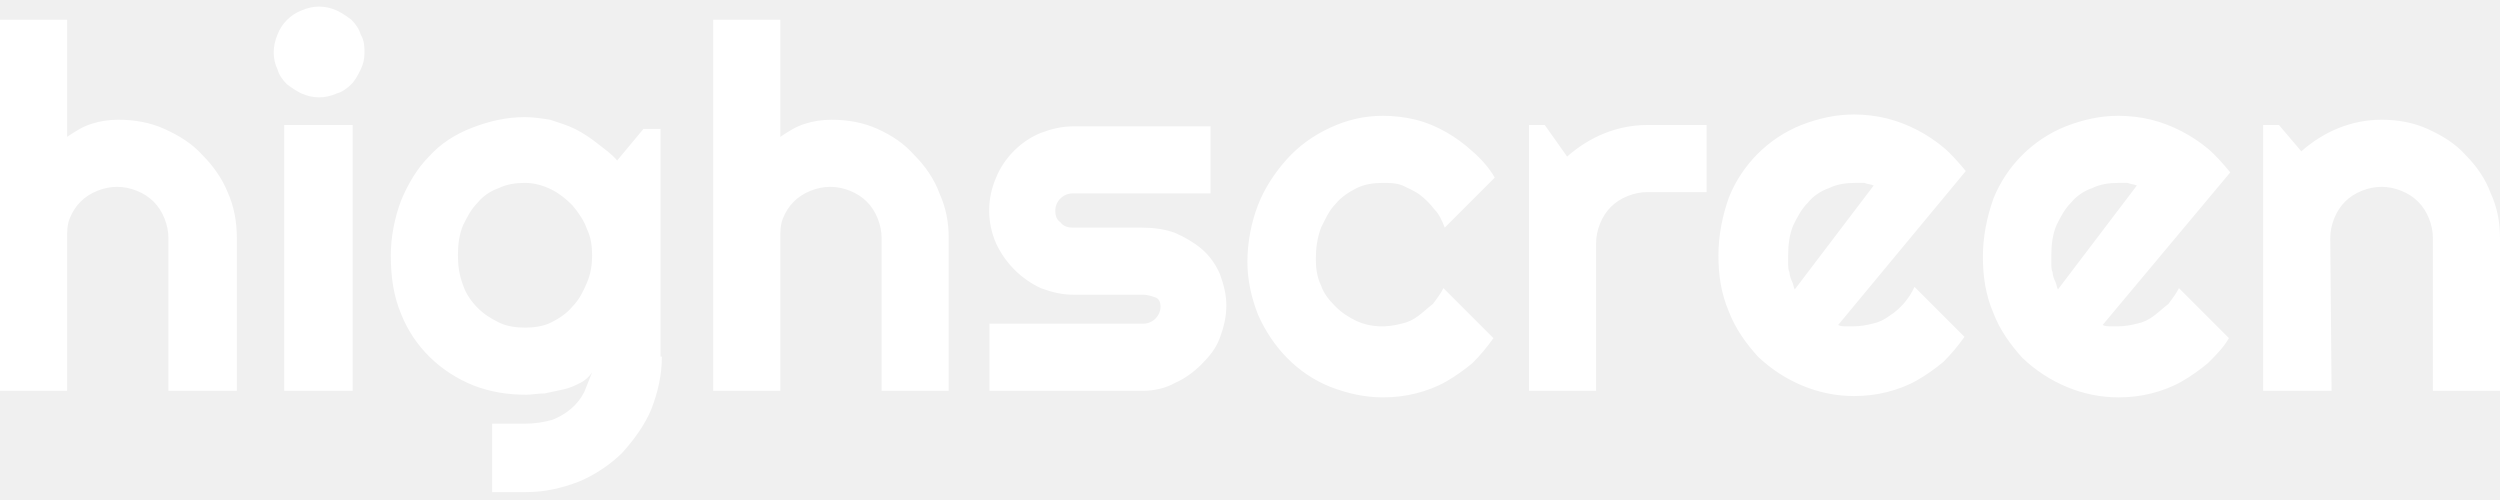
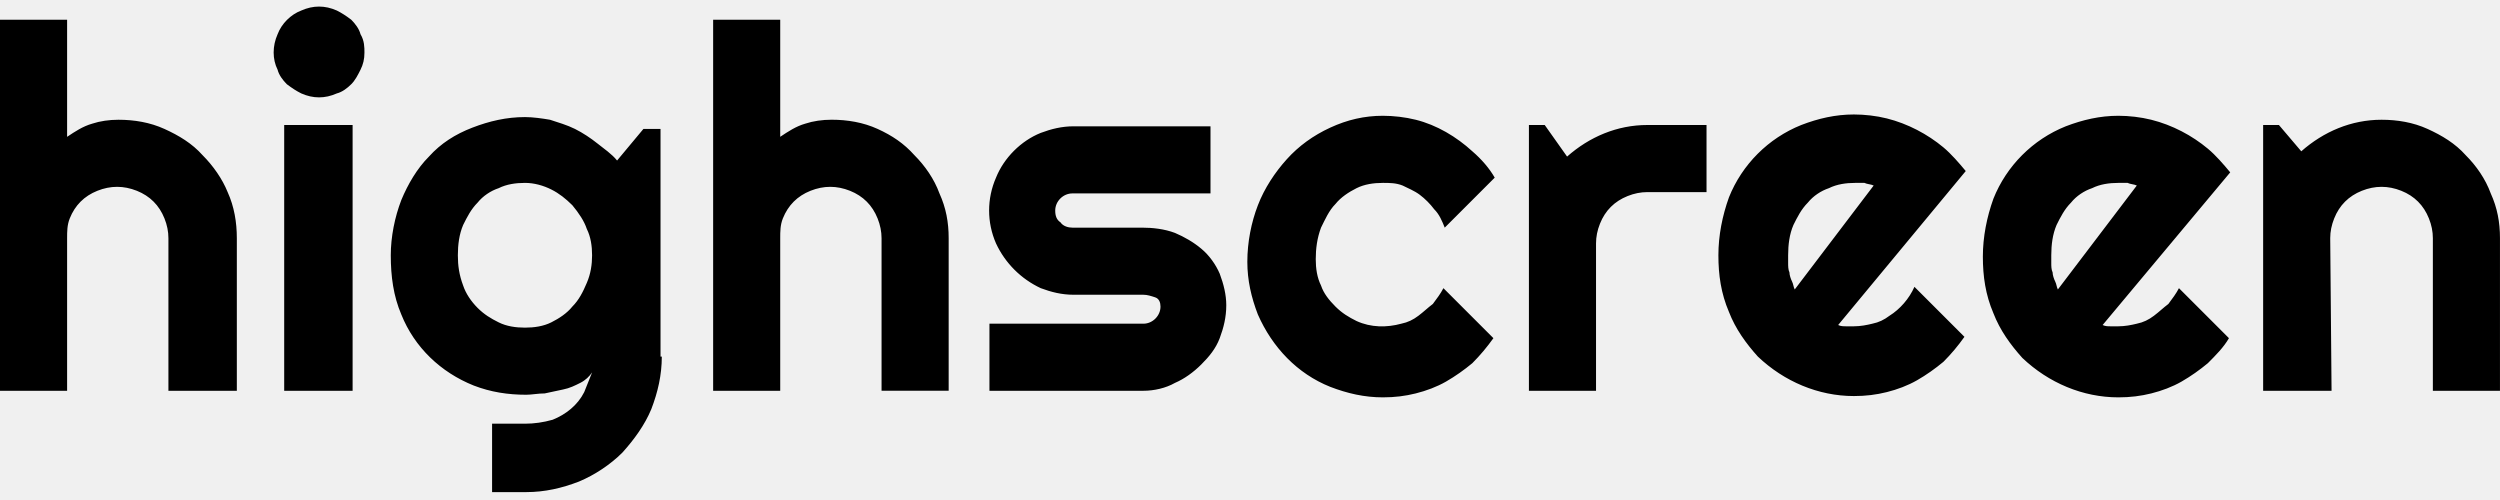
- <svg xmlns="http://www.w3.org/2000/svg" width="100" height="20" viewBox="0 0 100 20">
-   <path fill="#FFF" d="M2.684 15.632H0V.789h2.684v4.685c.316-.21.632-.421 1-.527.316-.105.684-.158 1.053-.158.631 0 1.263.106 1.842.369.579.263 1.105.579 1.526 1.053.421.42.79.947 1 1.473.263.58.369 1.21.369 1.842v6.106H6.737V9.526c0-.263-.053-.526-.158-.79-.21-.525-.579-.894-1.105-1.104-.263-.106-.527-.158-.79-.158s-.526.052-.79.158c-.526.21-.894.579-1.105 1.105-.105.263-.105.526-.105.79v6.105zM14.58 2.105c0 .263-.053.474-.158.684-.105.211-.21.422-.368.58-.158.157-.369.315-.58.368-.473.21-.947.21-1.42 0-.21-.105-.369-.21-.58-.369-.157-.157-.315-.368-.368-.579-.21-.42-.21-.947 0-1.42.158-.422.527-.79.948-.948.473-.21.947-.21 1.42 0 .211.105.37.21.58.368.158.158.315.369.368.58.158.263.158.526.158.736zm-.474 13.527h-2.737V5h2.737v10.632zm12.369-1.369c0 .737-.158 1.421-.421 2.105-.264.632-.685 1.21-1.158 1.737-.474.474-1.106.895-1.737 1.158-.684.263-1.369.421-2.105.421h-1.369v-2.737H21c.368 0 .737-.052 1.105-.158.527-.21 1-.578 1.263-1.105l.316-.79c-.105.159-.263.317-.473.422-.211.105-.422.21-.685.263-.263.053-.473.105-.737.158-.263 0-.526.052-.736.052-.737 0-1.421-.105-2.106-.368-1.315-.526-2.368-1.526-2.894-2.842-.316-.737-.421-1.526-.421-2.368 0-.737.157-1.527.42-2.211.264-.632.632-1.263 1.106-1.737.474-.526 1.053-.895 1.737-1.158.684-.263 1.368-.42 2.105-.42.316 0 .684.052 1 .104.316.106.684.211 1 .369.316.158.632.368.895.579.263.21.579.42.79.684l1.052-1.263h.684v9.105h.053zm-2.79-4.052c0-.369-.052-.737-.21-1.053-.106-.316-.316-.632-.58-.947-.262-.264-.526-.474-.841-.632-.316-.158-.685-.263-1.053-.263-.368 0-.737.052-1.053.21-.315.106-.631.316-.842.58-.263.262-.42.578-.579.894-.158.368-.21.79-.21 1.21 0 .422.052.79.21 1.211.106.316.316.632.58.895.262.263.526.42.841.579.316.158.685.21 1.053.21.368 0 .737-.052 1.053-.21.315-.158.631-.369.842-.632.263-.263.42-.579.579-.947.158-.369.21-.737.21-1.105zm7.527 5.42h-2.685V.79h2.685v4.685c.315-.21.631-.421 1-.527.315-.105.684-.158 1.052-.158.632 0 1.263.106 1.842.369.58.263 1.053.579 1.474 1.053.421.42.79.947 1 1.526.263.579.368 1.158.368 1.79v6.105h-2.684V9.526c0-.263-.052-.526-.158-.79-.21-.525-.579-.894-1.105-1.104-.263-.106-.526-.158-.79-.158-.263 0-.526.052-.789.158-.526.21-.895.579-1.105 1.105-.105.263-.105.526-.105.79v6.105zm14.526 0h-6.158v-2.684h6.158c.368 0 .684-.315.684-.684 0-.158-.053-.316-.21-.368-.158-.053-.316-.106-.474-.106h-2.79c-.473 0-.894-.105-1.315-.263-.79-.368-1.421-1-1.79-1.79-.368-.841-.368-1.789 0-2.63.316-.79 1-1.474 1.79-1.79.42-.158.842-.263 1.315-.263h5.474v2.684h-5.526c-.369 0-.684.316-.684.684 0 .21.052.368.21.474.105.158.316.21.474.21h2.79c.42 0 .894.053 1.315.21.368.159.737.37 1.053.632.315.264.579.632.736 1 .158.421.264.842.264 1.264 0 .473-.106.894-.264 1.315-.157.421-.42.737-.736 1.053-.316.316-.685.579-1.053.737-.368.21-.842.316-1.263.316zm14.052-8.526l-2 2c-.105-.263-.21-.526-.42-.737-.158-.21-.369-.42-.58-.579-.21-.157-.473-.263-.684-.368-.263-.105-.526-.105-.79-.105-.368 0-.736.052-1.052.21-.316.158-.631.369-.842.632-.263.263-.421.631-.579.947-.158.421-.21.842-.21 1.263 0 .369.052.737.21 1.053.105.316.316.579.58.842.262.263.525.421.841.58.58.262 1.21.262 1.79.104.263-.052.473-.158.684-.315.21-.158.368-.316.579-.474.158-.21.316-.421.42-.632l2 2c-.262.369-.525.685-.841 1-.316.263-.684.527-1.053.737-.368.21-.79.369-1.21.474-.421.105-.843.158-1.316.158-.737 0-1.421-.158-2.105-.421-1.316-.527-2.316-1.58-2.895-2.895-.263-.684-.421-1.368-.421-2.105 0-.79.158-1.58.42-2.263.264-.685.685-1.316 1.159-1.843.473-.526 1.052-.947 1.737-1.263.684-.316 1.368-.473 2.105-.473.42 0 .895.052 1.316.157.842.211 1.631.685 2.263 1.264.368.315.684.684.894 1.052zm4.053 8.527h-2.684V5h.631l.895 1.263c.895-.79 2-1.263 3.21-1.263h2.37v2.684h-2.37c-.262 0-.526.053-.789.158-.526.21-.894.58-1.105 1.105-.105.264-.158.527-.158.79v5.895zM73.526 13c.106.053.21.053.316.053h.316c.263 0 .526-.053.737-.106.263-.052.473-.158.684-.315.421-.264.79-.685 1-1.158l2 2c-.263.368-.526.684-.842 1-.316.263-.684.526-1.053.737-.368.21-.79.368-1.21.473-.421.105-.842.158-1.316.158-1.421 0-2.79-.579-3.842-1.579-.474-.526-.895-1.105-1.158-1.79-.316-.736-.421-1.473-.421-2.262 0-.79.158-1.58.42-2.316.527-1.316 1.58-2.369 2.896-2.895.684-.263 1.368-.421 2.105-.421.42 0 .895.053 1.316.158.842.21 1.631.631 2.263 1.158.316.263.631.631.895.947L73.526 13zm1.421-5.579c-.105-.053-.263-.053-.368-.105h-.368c-.369 0-.737.052-1.053.21-.316.106-.632.316-.842.58-.263.262-.421.578-.58.894-.157.368-.21.79-.21 1.21v.316c0 .106 0 .263.053.369 0 .105.053.263.105.368.053.105.053.21.105.316l3.158-4.158zM84.105 13c.106.053.21.053.316.053h.316c.263 0 .526-.053.737-.106.263-.052.473-.158.684-.315.21-.158.368-.316.579-.474.158-.21.316-.421.42-.632l2 2c-.21.369-.525.685-.841 1-.316.263-.684.527-1.053.737-.368.21-.79.369-1.21.474-.421.105-.842.158-1.316.158-1.421 0-2.79-.58-3.842-1.58-.474-.526-.895-1.104-1.158-1.789-.316-.737-.421-1.473-.421-2.263 0-.79.158-1.579.42-2.316.527-1.315 1.58-2.368 2.896-2.894.684-.264 1.368-.421 2.105-.421.42 0 .895.052 1.316.157.842.211 1.631.632 2.263 1.158.316.264.631.632.895.948L84.105 13zm1.369-5.579c-.106-.053-.263-.053-.369-.105h-.368c-.369 0-.737.052-1.053.21-.316.106-.631.316-.842.58-.263.262-.42.578-.579.894-.158.368-.21.79-.21 1.21v.316c0 .106 0 .263.052.369 0 .105.053.263.106.368.052.105.052.21.105.316l3.158-4.158zm7.79 8.21h-2.738V5h.632l.895 1.053c.894-.79 2-1.264 3.21-1.264.632 0 1.263.106 1.842.369.58.263 1.106.579 1.527 1.053.42.42.79.947 1 1.526.263.579.368 1.158.368 1.79v6.105h-2.684V9.526c0-.263-.053-.526-.158-.79-.21-.525-.58-.894-1.105-1.104-.264-.106-.527-.158-.79-.158s-.526.052-.79.158c-.526.21-.894.579-1.105 1.105-.105.263-.157.526-.157.79l.052 6.105z" />
+ <svg xmlns="http://www.w3.org/2000/svg" width="90" height="18" viewBox="0 0 90 18">
+   <path d="M2.416 14.068H0V.711h2.416v4.215c.284-.19.568-.379.9-.473.284-.095.616-.142.947-.142.569 0 1.137.094 1.658.331.521.237.995.521 1.374.947.379.38.71.853.9 1.327.237.52.331 1.09.331 1.658v5.494H6.063V8.574c0-.237-.047-.474-.142-.71-.19-.475-.521-.806-.995-.996-.237-.094-.473-.142-.71-.142s-.474.048-.71.142c-.474.19-.806.521-.995.995-.095.237-.095.474-.095.71v5.495zM13.12 1.895c0 .237-.047.426-.142.616-.095.189-.19.378-.332.52-.142.143-.331.285-.52.332-.427.19-.853.19-1.28 0-.19-.095-.331-.19-.52-.331-.143-.143-.285-.332-.332-.521-.19-.38-.19-.853 0-1.28.142-.378.473-.71.852-.852.427-.19.853-.19 1.28 0 .189.095.33.19.52.332.142.142.285.331.332.52.142.237.142.474.142.664zm-.426 12.173h-2.463V4.5h2.463v9.568zm11.131-1.231c0 .663-.142 1.279-.379 1.895-.236.568-.615 1.09-1.042 1.563-.426.426-.994.805-1.563 1.042-.616.237-1.231.379-1.895.379h-1.231v-2.463H18.9c.332 0 .663-.048.995-.142.473-.19.9-.522 1.137-.995l.284-.71c-.095.141-.237.283-.427.378-.189.095-.378.19-.615.237-.237.047-.427.095-.663.142-.237 0-.474.048-.664.048-.663 0-1.279-.095-1.894-.332-1.185-.474-2.132-1.374-2.606-2.558-.284-.663-.379-1.374-.379-2.132 0-.663.143-1.373.38-1.989.236-.568.568-1.137.994-1.563.426-.474.947-.805 1.563-1.042s1.232-.38 1.895-.38c.284 0 .616.048.9.096.284.094.616.189.9.331.284.142.568.332.805.521.237.19.521.38.71.616l.948-1.137h.616v8.195h.047zm-2.51-3.648c0-.331-.048-.663-.19-.947-.094-.284-.284-.568-.52-.853-.238-.236-.474-.426-.759-.568-.284-.142-.615-.237-.947-.237-.332 0-.663.048-.947.19-.285.094-.569.284-.758.52-.237.238-.38.522-.521.806-.142.332-.19.71-.19 1.09 0 .378.048.71.19 1.089.094.284.284.568.52.805.238.237.474.38.759.521.284.142.615.19.947.19.332 0 .663-.048.947-.19.285-.142.569-.331.758-.568.237-.237.38-.521.521-.853.142-.331.19-.663.19-.995zm6.773 4.88h-2.415V.71h2.415v4.215c.285-.19.569-.379.9-.473.285-.095.616-.142.948-.142.568 0 1.137.094 1.658.331.52.237.947.521 1.326.947.379.38.71.853.9 1.374.237.521.332 1.042.332 1.61v5.495h-2.416V8.574c0-.237-.048-.474-.142-.71-.19-.475-.521-.806-.995-.996-.237-.094-.474-.142-.71-.142-.237 0-.474.048-.711.142-.474.19-.805.521-.995.995-.095.237-.095.474-.095.71v5.495zm13.074 0h-5.542v-2.416h5.542c.332 0 .616-.285.616-.616 0-.142-.047-.284-.19-.332-.142-.047-.284-.094-.426-.094h-2.51c-.427 0-.806-.095-1.185-.237-.71-.332-1.279-.9-1.61-1.61-.332-.759-.332-1.611 0-2.37.284-.71.9-1.326 1.61-1.61.38-.142.758-.237 1.185-.237h4.926v2.416h-4.974c-.331 0-.616.284-.616.616 0 .19.048.332.19.426.095.142.284.19.426.19h2.51c.38 0 .806.047 1.185.19.332.141.663.33.947.568.285.236.521.568.664.9.142.379.236.758.236 1.136 0 .427-.094.806-.236 1.185-.143.379-.38.663-.664.947-.284.284-.615.521-.947.663-.332.19-.758.284-1.137.284zm12.648-7.674l-1.8 1.8c-.095-.237-.19-.474-.38-.663-.142-.19-.331-.38-.52-.521-.19-.143-.427-.237-.616-.332-.237-.095-.474-.095-.71-.095-.332 0-.664.048-.948.19-.284.142-.569.331-.758.568-.237.237-.379.569-.521.853-.142.379-.19.758-.19 1.137 0 .331.048.663.19.947.095.284.284.521.52.758.238.237.475.379.759.52.52.238 1.09.238 1.61.096.237-.048.427-.142.616-.285.19-.142.332-.284.521-.426.142-.19.284-.379.38-.568l1.8 1.8c-.238.331-.475.615-.759.9-.284.237-.616.473-.947.663-.332.19-.71.331-1.09.426-.379.095-.757.142-1.184.142-.663 0-1.279-.142-1.895-.379-1.184-.473-2.084-1.42-2.605-2.605-.237-.616-.379-1.232-.379-1.895 0-.71.142-1.42.38-2.037.236-.615.615-1.184 1.041-1.657.427-.474.948-.853 1.563-1.137.616-.284 1.232-.427 1.895-.427.38 0 .805.048 1.184.143.758.189 1.469.615 2.037 1.136.332.285.616.616.806.948zm3.647 7.673h-2.416V4.5h.569l.805 1.137c.805-.71 1.8-1.137 2.89-1.137h2.13v2.416h-2.13c-.238 0-.474.047-.711.142-.474.19-.806.52-.995.995-.095.236-.142.473-.142.71v5.305zm8.716-2.368c.094.047.19.047.284.047h.284c.237 0 .474-.047.663-.094.237-.048.427-.142.616-.285.379-.236.71-.615.9-1.042l1.8 1.8c-.237.332-.474.616-.758.9-.284.237-.616.474-.947.663-.332.19-.71.332-1.09.427-.379.095-.758.142-1.184.142-1.279 0-2.51-.521-3.458-1.421-.426-.474-.805-.995-1.042-1.61-.284-.664-.379-1.327-.379-2.038 0-.71.142-1.42.38-2.084.473-1.184 1.42-2.131 2.604-2.605.616-.237 1.232-.379 1.895-.379.38 0 .805.047 1.184.142.758.19 1.469.569 2.037 1.042.284.237.569.569.805.853L66.174 11.7zm1.279-5.021c-.095-.047-.237-.047-.332-.095h-.332c-.331 0-.663.048-.947.19-.284.094-.568.284-.758.52-.237.238-.379.522-.52.806-.143.332-.19.71-.19 1.09v.284c0 .094 0 .237.047.331 0 .095.047.237.095.332.047.095.047.19.095.284l2.842-3.742zm8.242 5.021c.094.047.19.047.284.047h.284c.237 0 .474-.047.663-.094.237-.048.427-.142.616-.285.19-.142.332-.284.521-.426.142-.19.284-.379.38-.568l1.8 1.8c-.19.331-.475.615-.759.9-.284.237-.616.473-.947.663-.332.19-.71.331-1.09.426-.379.095-.758.142-1.184.142-1.279 0-2.51-.52-3.458-1.42-.426-.474-.805-.996-1.042-1.611-.284-.663-.379-1.327-.379-2.037s.142-1.421.38-2.084c.473-1.185 1.42-2.132 2.604-2.606.616-.236 1.232-.379 1.895-.379.38 0 .805.048 1.184.143.758.189 1.469.568 2.037 1.042.284.236.569.568.805.852L75.695 11.7zm1.231-5.021c-.094-.047-.237-.047-.331-.095h-.332c-.331 0-.663.048-.947.19-.284.094-.569.284-.758.52-.237.238-.38.522-.521.806-.142.332-.19.71-.19 1.09v.284c0 .094 0 .237.048.331 0 .095.047.237.094.332.048.095.048.19.095.284l2.842-3.742zm7.01 7.39h-2.462V4.5h.568l.805.947c.806-.71 1.8-1.136 2.89-1.136.568 0 1.137.094 1.658.331.52.237.994.521 1.373.947.38.38.71.853.9 1.374.237.521.332 1.042.332 1.61v5.495h-2.416V8.574c0-.237-.047-.474-.142-.71-.19-.475-.52-.806-.995-.996-.236-.094-.473-.142-.71-.142s-.474.048-.71.142c-.474.19-.806.521-.995.995-.095.237-.143.474-.143.71l.048 5.495z" />
</svg>
